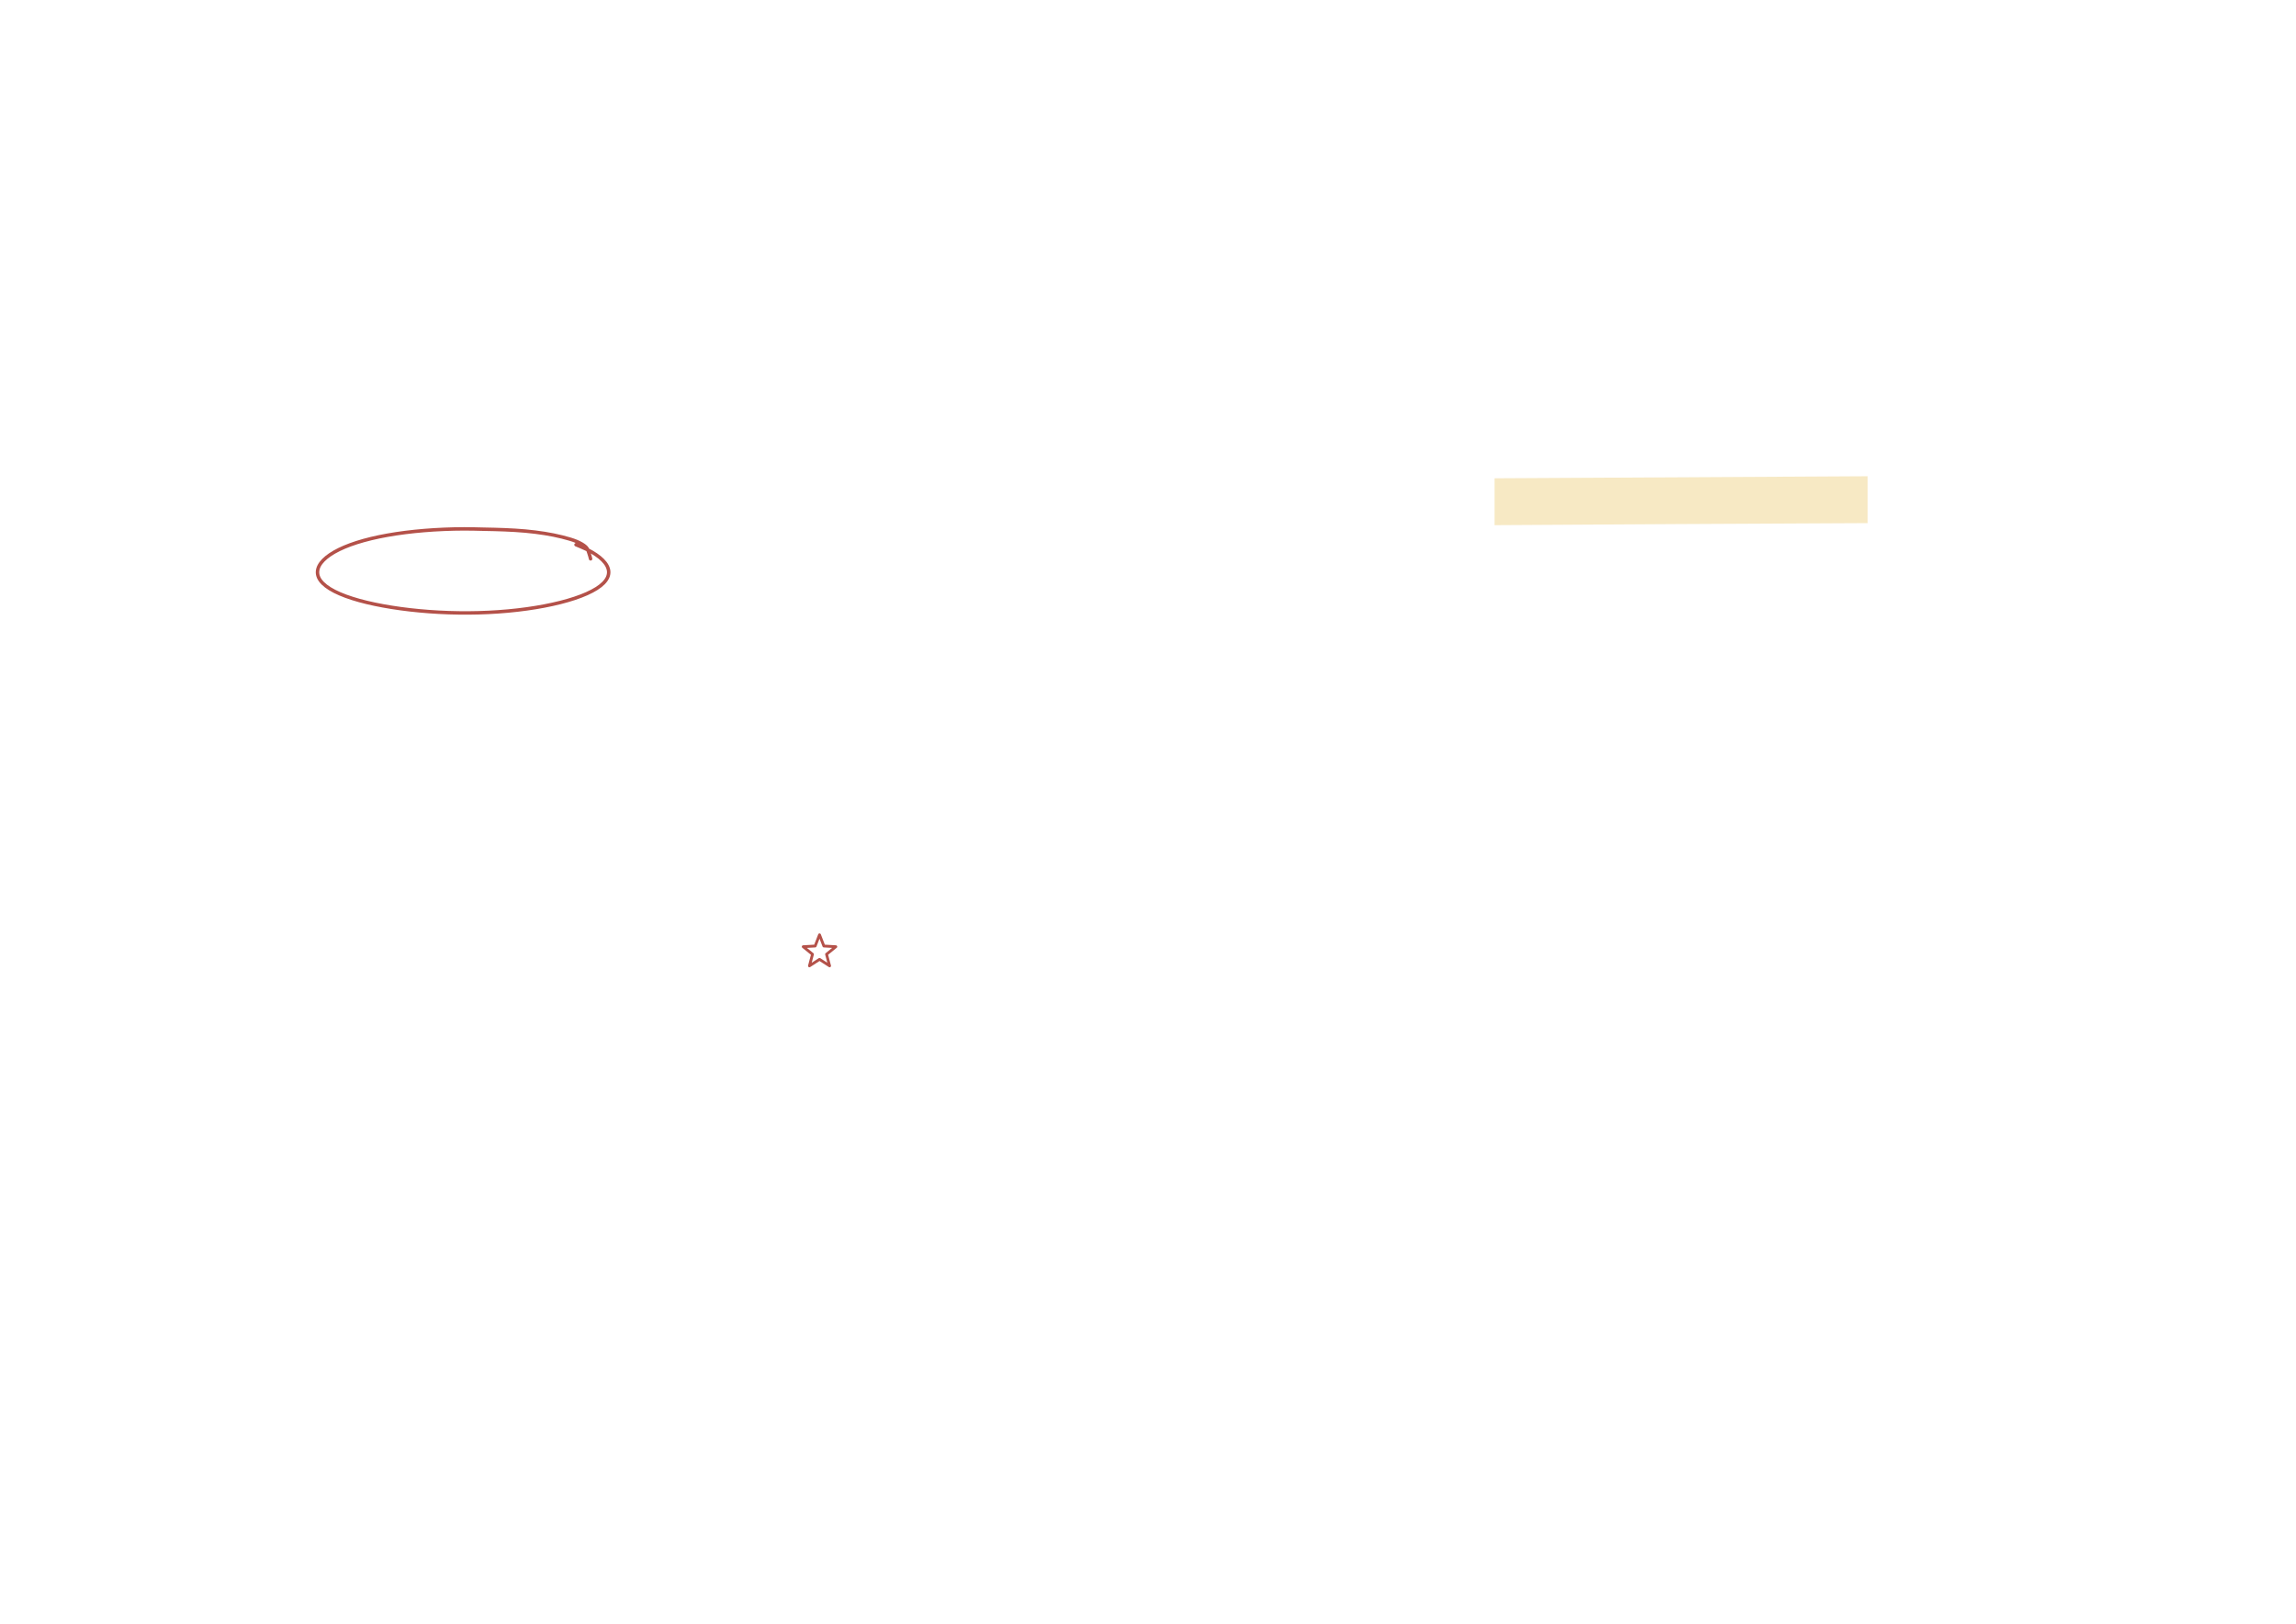
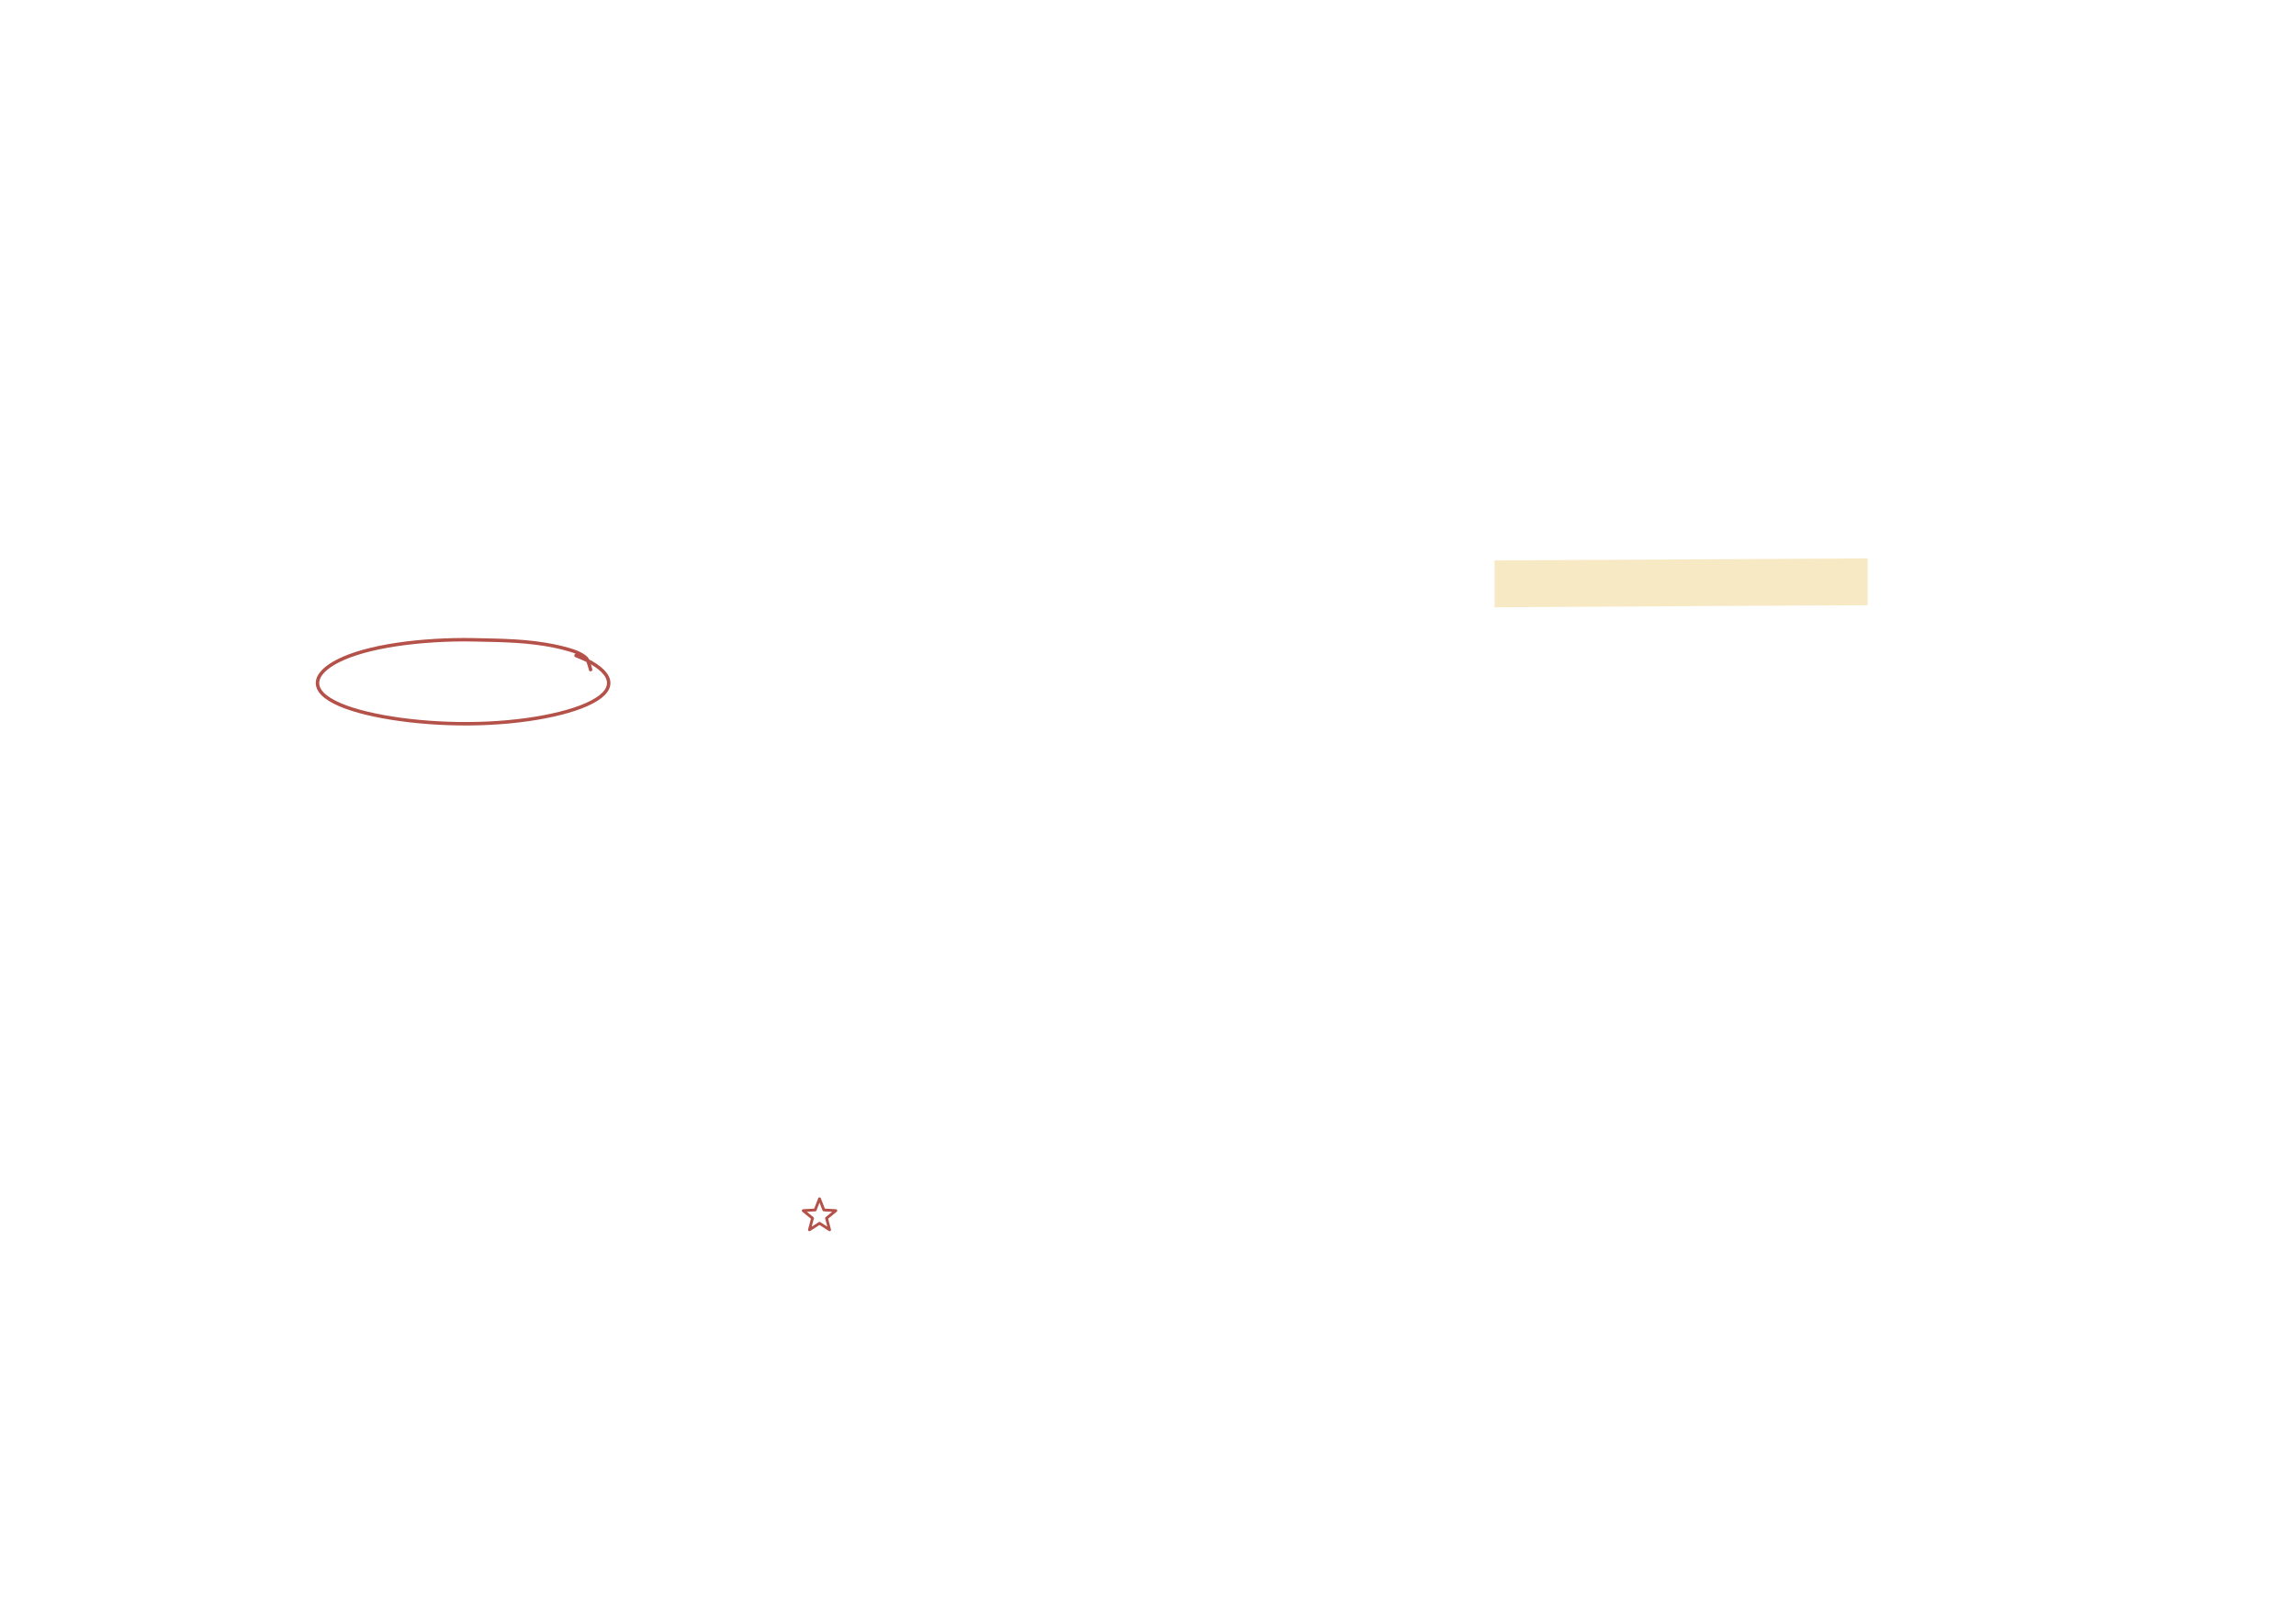
- <svg class="ink-overlay" viewBox="0 0 1120 792">
-   <path d="M 729.047 233.27 Q 810.954 232.788 911.062 232.27 L 911.062 255.14 Q 816.414 255.579 729.047 256.14 Z" fill="#e4b942" opacity="0.31" class="ink-mark" data-ink="author-idea-statement-0" data-kind="highlight" data-origin="author" data-rect="729.046889837791,226.9999822487394,182.01559369219373,30.999995136640933" />
-   <path d="M 280.978 265.663 C 281.878 266.055 284.756 267.201 286.38 268.012 C 288.004 268.823 289.455 269.668 290.721 270.529 C 291.988 271.39 293.085 272.278 293.978 273.178 C 294.872 274.078 295.591 275.001 296.082 275.929 C 296.573 276.857 296.872 277.804 296.923 278.746 C 296.974 279.688 296.807 280.643 296.388 281.58 C 295.968 282.517 295.307 283.458 294.408 284.368 C 293.51 285.279 292.358 286.181 290.998 287.043 C 289.639 287.906 288.032 288.747 286.253 289.543 C 284.474 290.339 282.469 291.103 280.322 291.819 C 278.176 292.534 275.833 293.21 273.372 293.833 C 270.911 294.456 268.283 295.036 265.556 295.558 C 262.829 296.079 259.957 296.552 257.012 296.961 C 254.067 297.37 250.997 297.725 247.885 298.011 C 244.773 298.297 241.559 298.522 238.342 298.678 C 235.124 298.833 231.835 298.921 228.578 298.943 C 225.322 298.964 222.031 298.916 218.801 298.807 C 215.572 298.698 212.345 298.52 209.199 298.288 C 206.053 298.057 202.941 297.761 199.924 297.416 C 196.908 297.07 193.946 296.667 191.099 296.215 C 188.252 295.763 185.475 295.257 182.842 294.703 C 180.21 294.148 177.666 293.541 175.305 292.888 C 172.945 292.234 170.7 291.528 168.679 290.781 C 166.658 290.035 164.793 289.236 163.18 288.409 C 161.566 287.582 160.153 286.707 158.999 285.817 C 157.846 284.927 156.928 284 156.259 283.071 C 155.589 282.142 155.174 281.188 154.983 280.243 C 154.793 279.298 154.853 278.342 155.115 277.402 C 155.377 276.462 155.872 275.522 156.555 274.602 C 157.238 273.683 158.133 272.771 159.211 271.886 C 160.29 271.001 161.566 270.129 163.026 269.291 C 164.486 268.454 166.139 267.635 167.97 266.859 C 169.8 266.084 171.825 265.335 174.008 264.638 C 176.192 263.941 178.566 263.281 181.07 262.679 C 183.574 262.077 186.255 261.521 189.03 261.027 C 191.805 260.533 194.733 260.092 197.72 259.713 C 200.708 259.335 203.817 259.014 206.957 258.756 C 210.097 258.497 213.327 258.298 216.562 258.163 C 219.798 258.028 223.095 257.952 226.37 257.944 C 229.645 257.935 232.908 258.039 236.21 258.112 C 239.512 258.185 242.856 258.235 246.185 258.384 C 249.513 258.533 252.935 258.706 256.184 259.005 C 259.432 259.305 262.679 259.697 265.677 260.179 C 268.674 260.66 271.573 261.245 274.169 261.894 C 276.766 262.542 279.319 263.259 281.256 264.072 C 283.193 264.885 284.786 265.821 285.792 266.77 C 286.798 267.719 286.909 268.802 287.292 269.767 C 287.676 270.732 287.961 272.093 288.095 272.559" fill="none" stroke="#b45149" stroke-width="1.68" stroke-linecap="round" stroke-linejoin="round" class="ink-mark" data-ink="author-idea-statement-1" data-kind="circle" data-origin="author" data-rect="160.9999909723897,262.99999756832045,129.99999570113795,30.999995136640933" />
-   <path d="M 399.767 455.934 L 401.882 461.392 L 407.727 461.718 L 403.189 465.416 L 404.686 471.075 L 399.767 467.903 L 394.847 471.075 L 396.344 465.416 L 391.806 461.718 L 397.651 461.392 Z" fill="none" stroke="#b45149" stroke-width="1.365" stroke-linejoin="round" class="ink-mark" data-ink="author-idea-value-0" data-kind="star" data-origin="author" data-rect="292.00000515863445,470.99998978694595,103.99999656091036,30.999995136640933" />
+ <svg xmlns="http://www.w3.org/2000/svg" width="1420" height="1004" viewBox="0 0 1420 1004">
+   <g transform="translate(0 0) scale(1.267857 1.267677)">
+     <path d="M 729.047 273.364 Q 810.954 272.881 911.062 272.364 L 911.062 295.234 Q 816.414 295.673 729.047 296.234 Z" fill="#e4b942" opacity="0.31" class="ink-mark" data-ink="author-idea-statement-0" data-kind="highlight" data-origin="author" data-rect="729.046889837791,267.09374197545753,182.01559369219373,30.999995136640933" />
+   </g>
+   <g transform="translate(0 0) scale(1.267857 1.267677)">
+     <path d="M 280.978 319.757 C 281.878 320.149 284.756 321.295 286.38 322.106 C 288.004 322.916 289.455 323.761 290.721 324.622 C 291.988 325.483 293.085 326.371 293.978 327.271 C 294.872 328.171 295.591 329.094 296.082 330.022 C 296.573 330.95 296.872 331.898 296.923 332.839 C 296.974 333.781 296.807 334.736 296.388 335.674 C 295.968 336.611 295.307 337.551 294.408 338.462 C 293.51 339.373 292.358 340.275 290.998 341.137 C 289.639 342 288.032 342.841 286.253 343.637 C 284.474 344.433 282.469 345.197 280.322 345.912 C 278.176 346.627 275.833 347.304 273.372 347.927 C 270.911 348.55 268.283 349.13 265.556 349.651 C 262.829 350.173 259.957 350.646 257.012 351.055 C 254.067 351.464 250.997 351.819 247.885 352.105 C 244.773 352.391 241.559 352.616 238.342 352.771 C 235.124 352.927 231.835 353.015 228.578 353.036 C 225.322 353.058 222.031 353.009 218.801 352.9 C 215.572 352.791 212.345 352.614 209.199 352.382 C 206.053 352.15 202.941 351.855 199.924 351.51 C 196.908 351.164 193.946 350.761 191.099 350.309 C 188.252 349.857 185.475 349.351 182.842 348.796 C 180.21 348.242 177.666 347.635 175.305 346.981 C 172.945 346.328 170.7 345.622 168.679 344.875 C 166.658 344.129 164.793 343.33 163.18 342.503 C 161.566 341.675 160.153 340.8 158.999 339.911 C 157.846 339.021 156.928 338.093 156.259 337.164 C 155.589 336.235 155.174 335.282 154.983 334.337 C 154.793 333.392 154.853 332.436 155.115 331.496 C 155.377 330.556 155.872 329.615 156.555 328.696 C 157.238 327.777 158.133 326.865 159.211 325.98 C 160.29 325.095 161.566 324.223 163.026 323.385 C 164.486 322.547 166.139 321.728 167.97 320.953 C 169.8 320.177 171.825 319.429 174.008 318.732 C 176.192 318.035 178.566 317.375 181.07 316.773 C 183.574 316.171 186.255 315.615 189.03 315.121 C 191.805 314.626 194.733 314.186 197.72 313.807 C 200.708 313.429 203.817 313.108 206.957 312.85 C 210.097 312.591 213.327 312.392 216.562 312.257 C 219.798 312.121 223.095 312.046 226.37 312.038 C 229.645 312.029 232.908 312.132 236.21 312.206 C 239.512 312.279 242.856 312.329 246.185 312.478 C 249.513 312.627 252.935 312.8 256.184 313.099 C 259.432 313.398 262.679 313.791 265.677 314.272 C 268.674 314.754 271.573 315.338 274.169 315.987 C 276.766 316.636 279.319 317.353 281.256 318.166 C 283.193 318.979 284.786 319.915 285.792 320.864 C 286.798 321.813 286.909 322.896 287.292 323.861 C 287.676 324.826 287.961 326.187 288.095 326.652" fill="none" stroke="#b45149" stroke-width="1.68" stroke-linecap="round" stroke-linejoin="round" class="ink-mark" data-ink="author-idea-statement-1" data-kind="circle" data-origin="author" data-rect="160.9999909723897,317.0937271422124,129.99999570113795,31.0000192102683" />
+   </g>
+   <g transform="translate(0 0) scale(1.267857 1.267677)">
+     <path d="M 399.767 584.746 L 401.882 590.205 L 407.727 590.53 L 403.189 594.229 L 404.686 599.888 L 399.767 596.716 L 394.847 599.888 L 396.344 594.229 L 391.806 590.53 L 397.651 590.205 Z" fill="none" stroke="#b45149" stroke-width="1.365" stroke-linejoin="round" class="ink-mark" data-ink="author-idea-value-0" data-kind="star" data-origin="author" data-rect="292.00000515863445,599.8124810328997,103.99999656091036,30.999995136640933" />
+   </g>
</svg>
